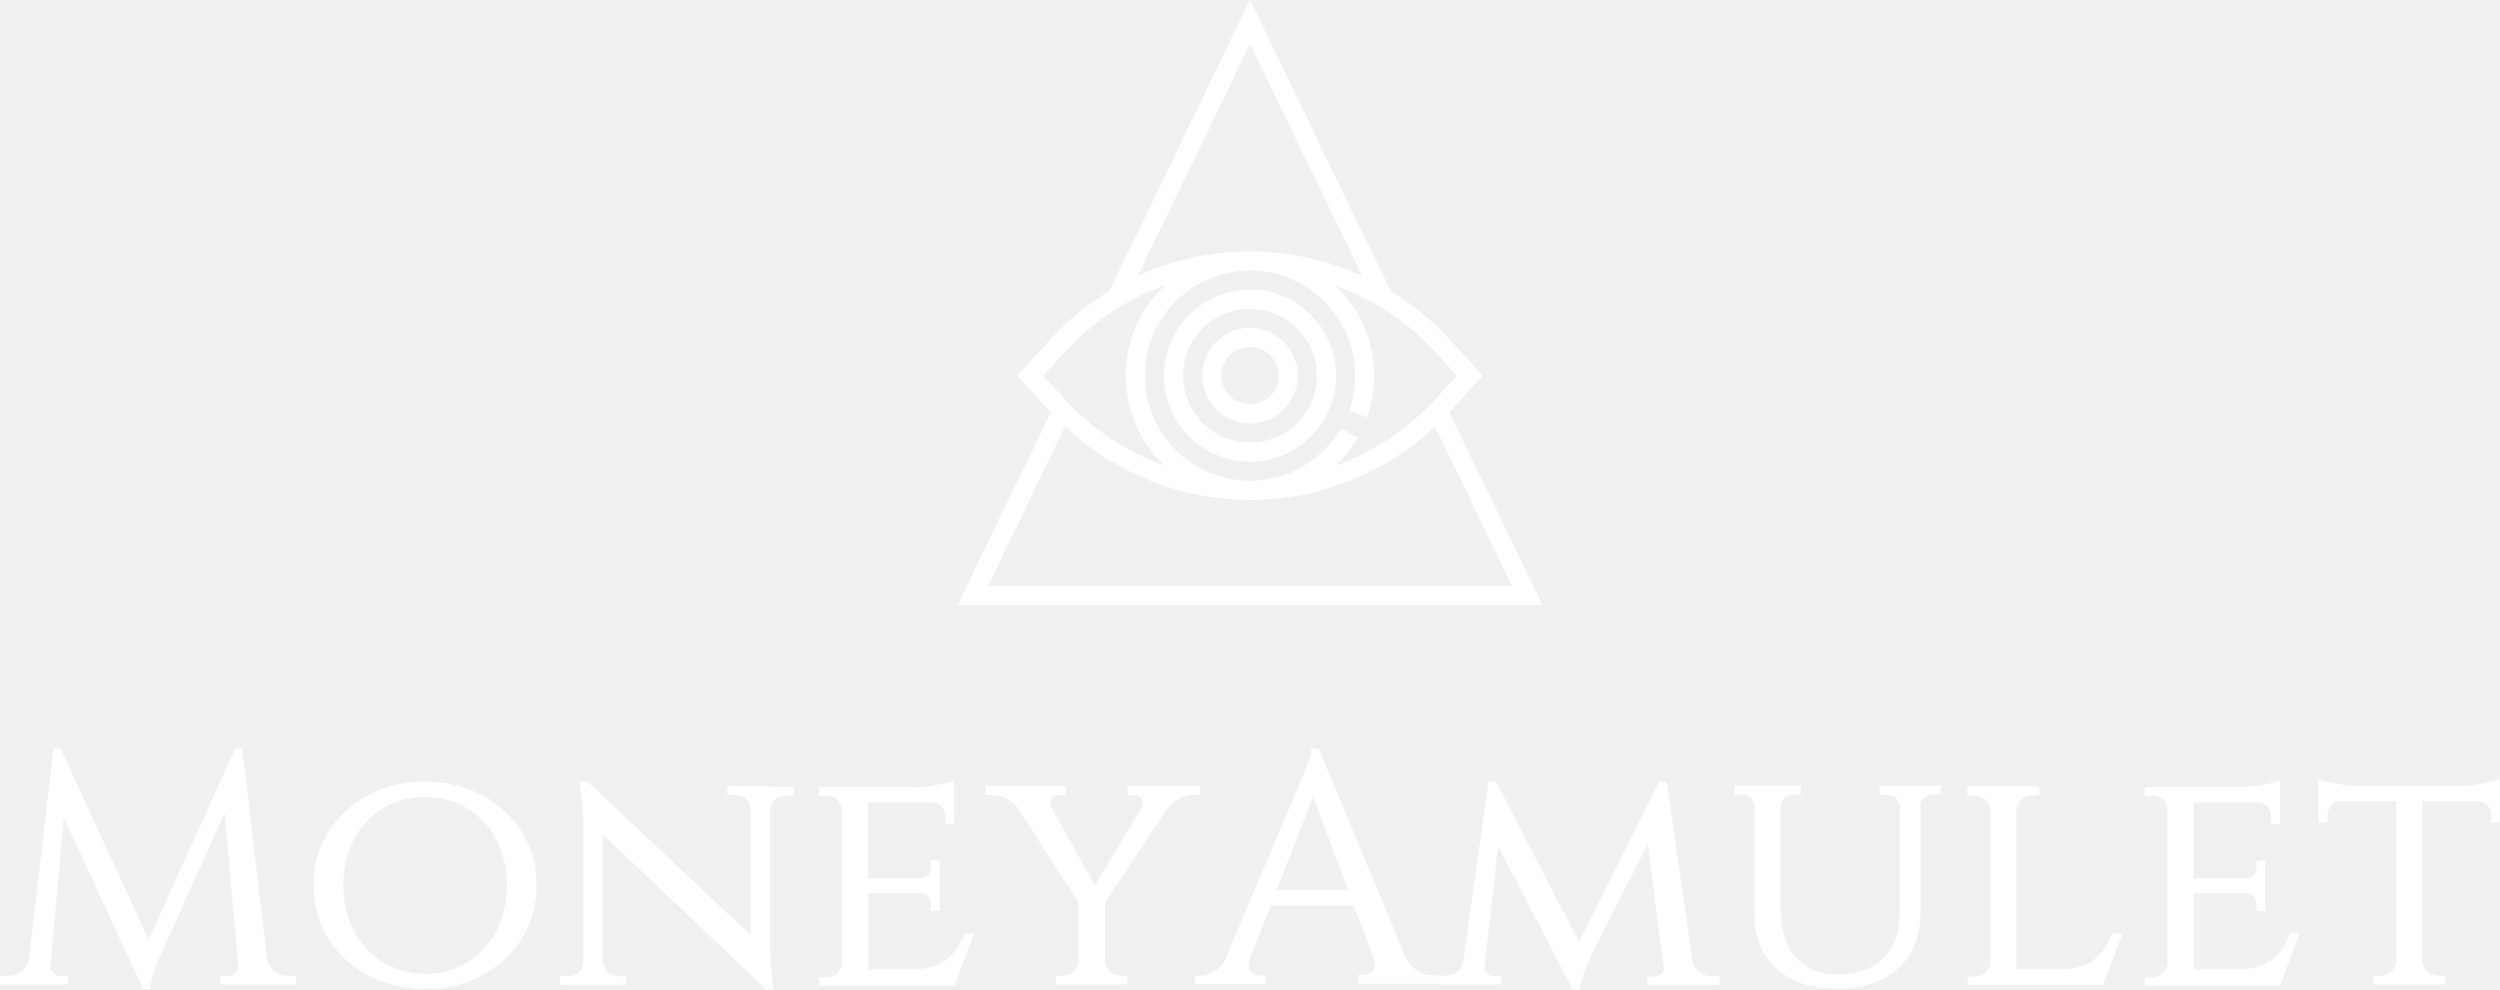
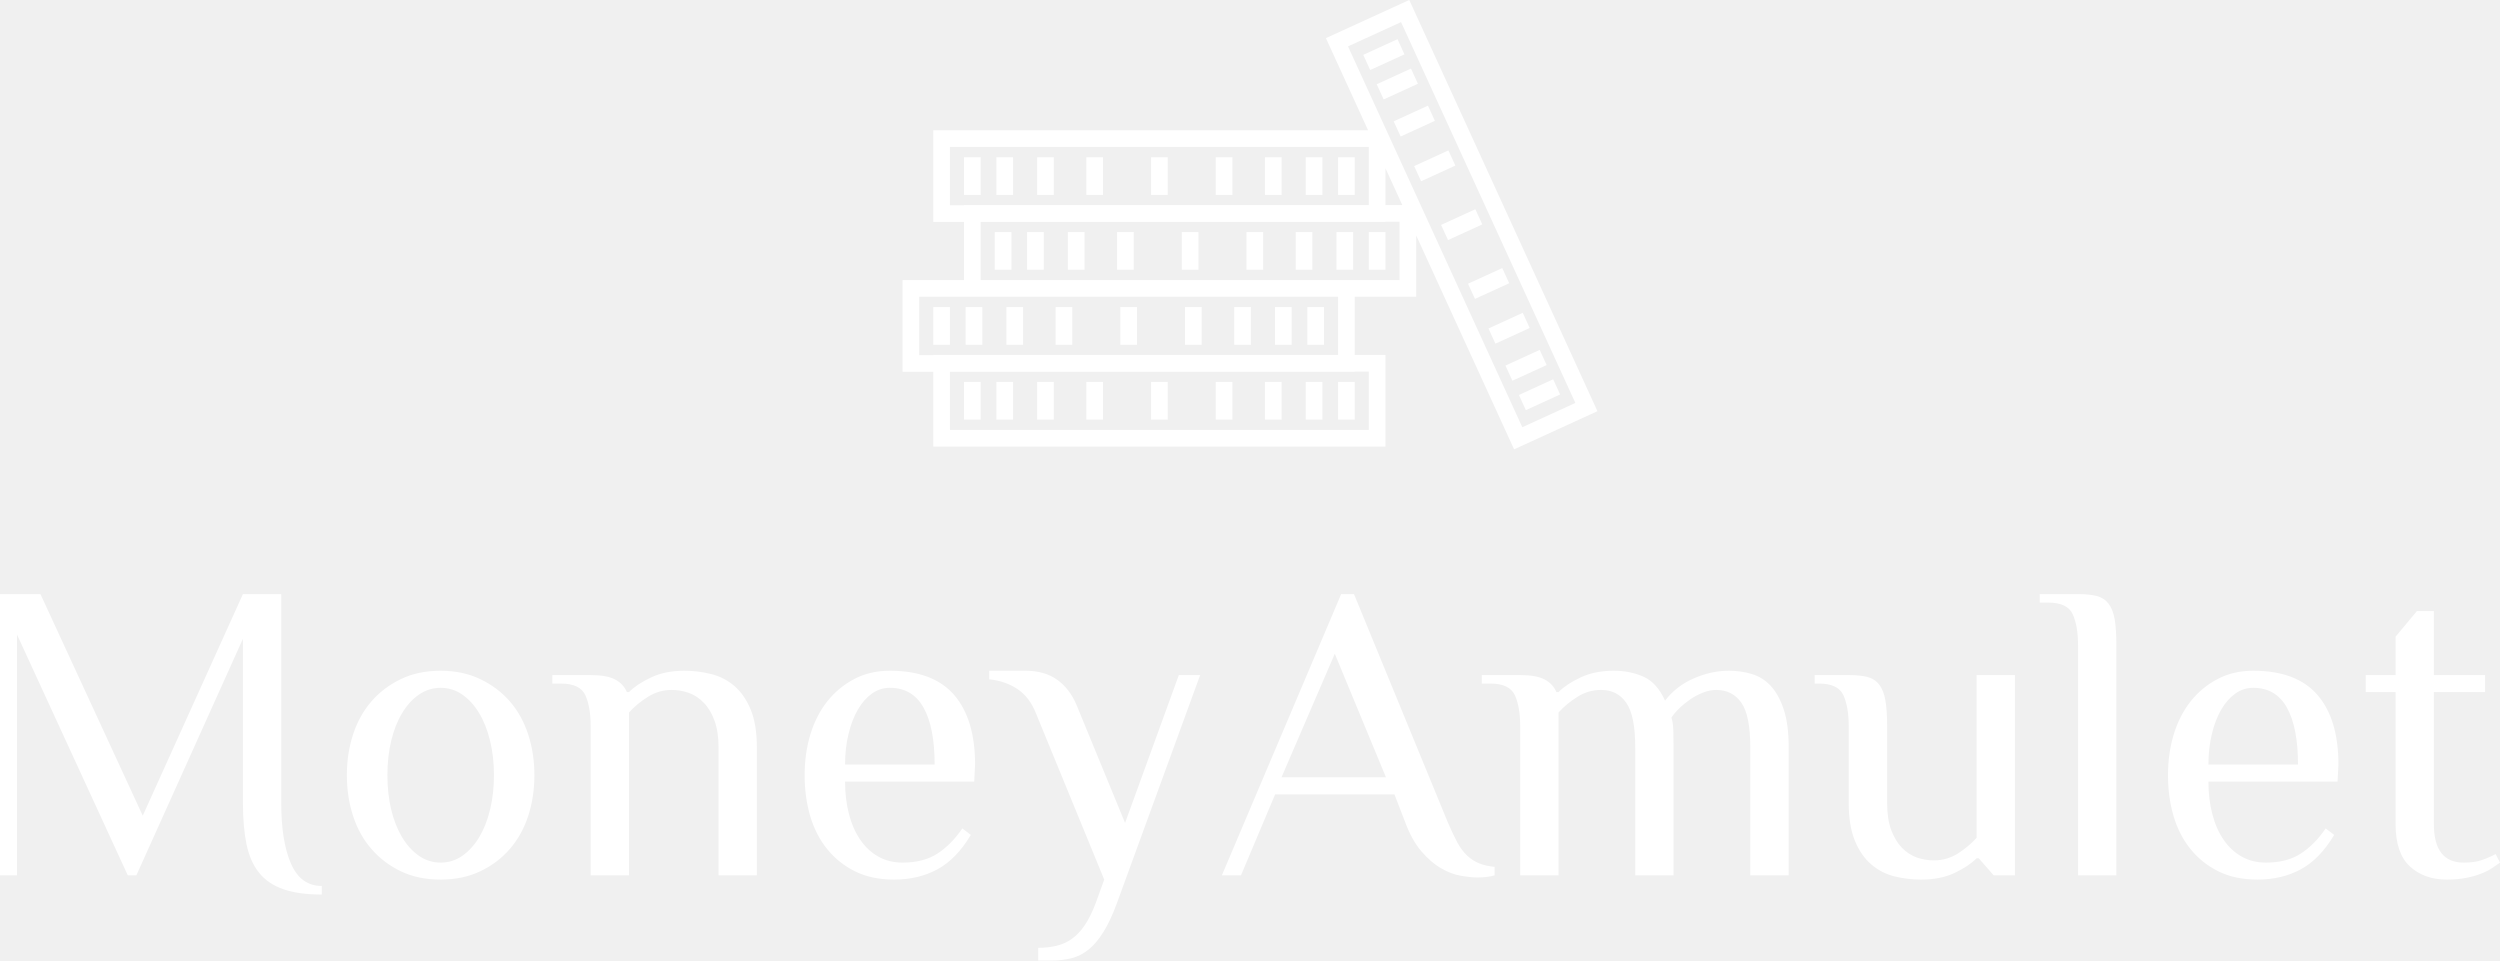
- <svg xmlns="http://www.w3.org/2000/svg" version="1.1" height="103.498" width="261.52">
-   <defs id="SvgjsDefs1006" />
-   <g id="SvgjsG1007" rel="mainfill" name="main_text" transform="translate(-0.38,-137.022)" fill="#ffffff">
-     <path d="M28.31 237.23Q28.48 238.10 29.10 238.60Q29.73 239.10 30.52 239.10L31.35 239.10L31.35 240L23.44 240L23.44 239.14L24.26 239.14Q24.68 239.14 24.99 238.81Q25.30 238.48 25.30 238.06L25.30 238.00L23.88 222.06L17.21 236.85Q16.94 237.44 16.73 238.06Q16.52 238.62 16.33 239.26Q16.14 239.90 16.07 240.48L15.35 240.48L7.05 222.54L5.67 238.00L5.67 238.06Q5.67 238.48 5.98 238.81Q6.29 239.14 6.71 239.14L7.50 239.14L7.50 240L0.38 240L0.38 239.10L1.21 239.10Q2.00 239.10 2.63 238.60Q3.25 238.10 3.42 237.23L5.98 215.32L6.71 215.32L15.93 235.30L24.99 215.32L25.72 215.32L28.31 237.23ZM44.87 218.78Q47.29 218.78 49.39 219.57Q51.50 220.37 53.09 221.80Q54.68 223.24 55.60 225.22Q56.51 227.21 56.51 229.63Q56.51 232.05 55.60 234.04Q54.68 236.02 53.09 237.46Q51.50 238.89 49.39 239.69Q47.29 240.48 44.87 240.48Q42.45 240.48 40.32 239.69Q38.19 238.89 36.60 237.46Q35.01 236.02 34.10 234.04Q33.18 232.05 33.18 229.63Q33.18 227.21 34.10 225.22Q35.01 223.24 36.60 221.80Q38.19 220.37 40.32 219.57Q42.45 218.78 44.87 218.78M44.87 238.89Q46.66 238.89 48.22 238.22Q49.77 237.55 50.93 236.34Q52.09 235.13 52.75 233.42Q53.40 231.70 53.40 229.63Q53.40 227.56 52.75 225.85Q52.09 224.13 50.93 222.92Q49.77 221.71 48.22 221.04Q46.66 220.37 44.87 220.37Q43.07 220.37 41.50 221.04Q39.92 221.71 38.76 222.92Q37.61 224.13 36.95 225.85Q36.29 227.56 36.29 229.63Q36.29 231.70 36.95 233.42Q37.61 235.13 38.76 236.34Q39.92 237.55 41.50 238.22Q43.07 238.89 44.87 238.89ZM83.41 219.33L83.41 220.23L82.58 220.23Q81.92 220.23 81.47 220.64Q81.02 221.06 80.95 221.65L80.95 235.96Q80.95 236.75 81.00 237.56Q81.06 238.38 81.12 239.03Q81.19 239.79 81.30 240.52L80.54 240.52L63.43 224.31L63.43 237.65Q63.50 238.27 63.95 238.70Q64.40 239.14 65.02 239.14L65.88 239.14L65.88 240.03L58.97 240.03L58.97 239.14L59.83 239.14Q60.45 239.14 60.92 238.70Q61.39 238.27 61.42 237.65L61.42 223.27Q61.42 222.44 61.35 221.63Q61.28 220.82 61.22 220.19Q61.11 219.47 61.01 218.78L61.84 218.78L78.91 234.85L78.91 221.58Q78.84 220.99 78.39 220.57Q77.94 220.16 77.32 220.16L76.46 220.16L76.46 219.26L83.41 219.33ZM100.20 240.17L86.07 240.17L86.07 239.27L86.83 239.27Q87.52 239.27 87.97 238.82Q88.42 238.38 88.45 237.72L88.45 221.75Q88.45 221.13 87.99 220.70Q87.52 220.26 86.83 220.26L86.07 220.26L86.07 219.36L96.20 219.36Q96.68 219.36 97.27 219.30Q97.85 219.23 98.42 219.12Q98.99 219.02 99.46 218.90Q99.93 218.78 100.20 218.67L100.20 223.20L99.27 223.20L99.27 222.41Q99.27 221.82 98.87 221.40Q98.48 220.99 97.85 220.95L91.18 220.95L91.18 228.90L96.64 228.90Q97.20 228.87 97.47 228.54Q97.75 228.21 97.75 227.76L97.75 227.04L98.68 227.04L98.68 232.33L97.75 232.33L97.75 231.60Q97.75 231.15 97.49 230.84Q97.23 230.53 96.71 230.46L91.22 230.46L91.22 238.41L96.16 238.41Q97.30 238.38 98.11 238.08Q98.93 237.79 99.51 237.30Q100.10 236.82 100.53 236.13Q100.97 235.44 101.31 234.64L102.28 234.64L100.20 240.17ZM125.92 219.26L125.92 220.19L125.20 220.19Q124.30 220.19 123.57 220.68Q122.84 221.16 122.36 221.78L115.97 231.46L115.97 237.58Q116.00 238.20 116.48 238.65Q116.97 239.10 117.66 239.10L118.32 239.10L118.32 240L110.85 240L110.85 239.10L111.51 239.10Q112.20 239.10 112.67 238.65Q113.13 238.20 113.20 237.58L113.20 231.46L107.01 221.78Q106.53 221.06 105.82 220.63Q105.11 220.19 104.21 220.19L103.52 220.19L103.52 219.26L111.89 219.26L111.89 220.19L111.23 220.19Q110.78 220.19 110.52 220.45Q110.26 220.71 110.26 221.09Q110.26 221.16 110.28 221.25Q110.30 221.33 110.30 221.40L114.93 229.63L119.87 221.40Q119.94 221.20 119.94 221.06Q119.94 220.68 119.68 220.44Q119.42 220.19 118.97 220.19L118.32 220.19L118.32 219.26L125.92 219.26ZM147.39 237.10L147.39 237.06Q147.87 238.13 148.63 238.58Q149.39 239.03 150.08 239.03L150.67 239.03L150.67 239.93L142.48 239.93L142.48 239.03L143.07 239.03Q143.52 239.03 143.86 238.76Q144.21 238.48 144.21 237.93Q144.21 237.61 144.10 237.30L141.99 231.74L133.32 231.74L131.11 237.34L131.11 237.30Q131.00 237.68 131.00 237.93Q131.00 238.48 131.37 238.77Q131.73 239.07 132.18 239.07L132.77 239.07L132.77 239.97L125.40 239.97L125.40 239.07L125.99 239.07Q126.68 239.07 127.44 238.62Q128.20 238.17 128.69 237.13L128.65 237.13L136.33 218.98Q136.67 218.22 136.95 217.53Q137.19 216.94 137.38 216.32Q137.57 215.70 137.57 215.32L138.33 215.32L147.39 237.10M141.41 230.15L137.74 220.40L133.91 230.15L141.41 230.15ZM177.42 237.55L177.42 237.51Q177.56 238.31 178.15 238.72Q178.74 239.14 179.46 239.14L180.26 239.14L180.26 240.03L172.69 240.03L172.69 239.17L173.48 239.17Q173.86 239.17 174.14 238.93Q174.42 238.69 174.42 238.31L174.42 238.17Q173.97 234.82 173.57 231.72Q173.17 228.63 172.76 225.24L166.85 236.92Q166.85 236.96 166.69 237.30Q166.54 237.65 166.33 238.17Q166.12 238.69 165.91 239.31Q165.71 239.93 165.60 240.52L164.88 240.52L157.10 225.55L155.68 238.13L155.72 238.13Q155.68 238.17 155.68 238.20Q155.68 238.58 155.98 238.86Q156.27 239.14 156.65 239.14L157.44 239.14L157.44 240L150.67 240L150.67 239.10L151.43 239.10Q152.23 239.10 152.80 238.67Q153.37 238.24 153.47 237.44L156.10 218.78L156.86 218.78L165.57 235.54L173.97 218.78L174.73 218.78L177.42 237.55ZM203.38 219.19L203.38 220.12L202.59 220.12Q202.07 220.12 201.69 220.44Q201.31 220.75 201.27 221.23L201.27 232.57Q201.27 234.40 200.67 235.85Q200.06 237.30 198.94 238.32Q197.82 239.34 196.21 239.90Q194.60 240.45 192.60 240.45Q188.55 240.45 186.24 238.38Q183.92 236.30 183.92 232.64L183.92 221.30Q183.85 220.82 183.49 220.47Q183.13 220.12 182.57 220.12L181.81 220.12L181.81 219.19L188.76 219.19L188.76 220.12L187.97 220.12Q187.45 220.12 187.07 220.47Q186.69 220.82 186.65 221.30L186.65 232.19Q186.65 235.33 188.23 237.15Q189.80 238.96 192.56 238.96Q195.64 238.96 197.37 237.27Q199.10 235.58 199.10 232.60L199.10 221.30Q199.06 220.82 198.68 220.49Q198.30 220.16 197.78 220.16L196.99 220.16L196.99 219.26L203.38 219.19ZM222.39 234.75L220.35 240.07L206.22 240.07L206.22 239.17L206.98 239.17Q207.67 239.17 208.12 238.72Q208.57 238.27 208.60 237.61L208.60 221.75Q208.57 221.13 208.07 220.68Q207.56 220.23 206.87 220.23L206.18 220.23L206.18 219.30L213.72 219.30L213.72 220.23L213.03 220.23Q212.33 220.23 211.83 220.68Q211.33 221.13 211.30 221.75L211.30 238.41L216.24 238.41Q217.35 238.38 218.16 238.08Q218.97 237.79 219.58 237.29Q220.18 236.79 220.61 236.11Q221.04 235.44 221.39 234.61L222.39 234.75ZM238.88 240.17L224.74 240.17L224.74 239.27L225.50 239.27Q226.20 239.27 226.64 238.82Q227.09 238.38 227.13 237.72L227.13 221.75Q227.13 221.13 226.66 220.70Q226.20 220.26 225.50 220.26L224.74 220.26L224.74 219.36L234.87 219.36Q235.35 219.36 235.94 219.30Q236.53 219.23 237.10 219.12Q237.67 219.02 238.14 218.90Q238.60 218.78 238.88 218.67L238.88 223.20L237.95 223.20L237.95 222.41Q237.95 221.82 237.55 221.40Q237.15 220.99 236.53 220.95L229.86 220.95L229.86 228.90L235.32 228.90Q235.87 228.87 236.15 228.54Q236.43 228.21 236.43 227.76L236.43 227.04L237.36 227.04L237.36 232.33L236.43 232.33L236.43 231.60Q236.43 231.15 236.17 230.84Q235.91 230.53 235.39 230.46L229.89 230.46L229.89 238.41L234.84 238.41Q235.98 238.38 236.79 238.08Q237.60 237.79 238.19 237.30Q238.78 236.82 239.21 236.13Q239.64 235.44 239.99 234.64L240.95 234.64L238.88 240.17ZM257.86 219.23Q258.34 219.23 258.93 219.16Q259.52 219.09 260.09 218.98Q260.66 218.88 261.14 218.76Q261.62 218.64 261.90 218.53L261.90 223.06L260.97 223.06L260.97 222.27Q260.97 221.68 260.57 221.27Q260.17 220.85 259.55 220.82L253.78 220.82L253.78 237.58Q253.81 238.20 254.30 238.65Q254.78 239.10 255.47 239.10L256.16 239.10L256.16 240L248.66 240L248.66 239.10L249.35 239.10Q250.05 239.10 250.51 238.65Q250.98 238.20 251.05 237.55L251.05 220.82L245.24 220.82Q244.62 220.85 244.24 221.27Q243.86 221.68 243.86 222.27L243.86 223.06L242.89 223.06L242.89 218.53Q243.17 218.64 243.65 218.76Q244.13 218.88 244.70 218.98Q245.28 219.09 245.86 219.16Q246.45 219.23 246.93 219.23L257.86 219.23Z" fill="#ffffff" style="fill: rgb(255, 255, 255);" />
+ <svg xmlns="http://www.w3.org/2000/svg" version="1.1" height="99.526" width="259.03">
+   <defs id="SvgjsDefs2688" />
+   <g id="SvgjsG2689" rel="mainfill" name="main_text" transform="translate(-3.8,-149.304)" fill="#ffffff">
+     <path d="M37.14 241.99Q34.75 241.99 33.16 241.44Q31.57 240.88 30.65 239.74Q29.72 238.59 29.34 236.78Q28.97 234.97 28.97 232.49L28.97 215.49L17.93 240L17.04 240L5.56 215.05L5.56 240L3.80 240L3.80 210.86L7.99 210.86L18.59 233.82L28.97 210.86L32.94 210.86L32.94 232.49Q32.94 236.51 33.96 238.81Q34.97 241.10 37.14 241.10L37.14 241.99ZM54.98 229.62Q54.98 227.72 54.58 226.07Q54.18 224.41 53.45 223.20Q52.72 221.98 51.71 221.28Q50.69 220.57 49.46 220.57Q48.22 220.57 47.20 221.28Q46.19 221.98 45.46 223.20Q44.73 224.41 44.33 226.07Q43.94 227.72 43.94 229.62Q43.94 231.52 44.33 233.18Q44.73 234.83 45.46 236.05Q46.19 237.26 47.20 237.97Q48.22 238.68 49.46 238.68Q50.69 238.68 51.71 237.97Q52.72 237.26 53.45 236.05Q54.18 234.83 54.58 233.18Q54.98 231.52 54.98 229.62M39.74 229.62Q39.74 227.37 40.38 225.41Q41.02 223.44 42.28 221.98Q43.54 220.53 45.33 219.67Q47.12 218.80 49.46 218.80Q51.75 218.80 53.56 219.67Q55.37 220.53 56.63 221.98Q57.89 223.44 58.53 225.41Q59.17 227.37 59.17 229.62Q59.17 231.88 58.53 233.84Q57.89 235.81 56.63 237.26Q55.37 238.72 53.56 239.58Q51.75 240.44 49.46 240.44Q47.12 240.44 45.33 239.58Q43.54 238.72 42.28 237.26Q41.02 235.81 40.38 233.84Q39.74 231.88 39.74 229.62ZM65.00 224.54Q65.00 222.56 64.45 221.34Q63.90 220.13 61.91 220.13L61.03 220.13L61.03 219.25L65.00 219.25Q66.68 219.25 67.54 219.71Q68.40 220.17 68.75 221.01L68.97 221.01Q69.81 220.17 71.27 219.49Q72.73 218.80 74.71 218.80Q76.13 218.80 77.47 219.14Q78.82 219.47 79.88 220.37Q80.94 221.28 81.58 222.82Q82.22 224.37 82.22 226.75L82.22 240L78.25 240L78.25 226.75Q78.25 225.12 77.83 223.97Q77.41 222.82 76.72 222.12Q76.04 221.41 75.18 221.10Q74.32 220.79 73.39 220.79Q72.07 220.79 70.94 221.50Q69.81 222.20 68.97 223.13L68.97 240L65.00 240L65.00 224.54ZM104.74 230.29L91.36 230.29Q91.36 232.10 91.76 233.64Q92.16 235.19 92.93 236.31Q93.70 237.44 94.81 238.06Q95.91 238.68 97.32 238.68Q99.49 238.68 100.92 237.75Q102.36 236.82 103.51 235.14L104.39 235.81Q102.89 238.32 100.92 239.38Q98.96 240.44 96.44 240.44Q94.10 240.44 92.38 239.58Q90.66 238.72 89.49 237.26Q88.32 235.81 87.74 233.84Q87.17 231.88 87.17 229.62Q87.17 227.37 87.76 225.41Q88.36 223.44 89.51 221.98Q90.66 220.53 92.29 219.67Q93.92 218.80 96.00 218.80Q100.50 218.80 102.67 221.32Q104.83 223.84 104.83 228.52L104.74 230.29M100.64 228.52Q100.64 224.68 99.49 222.62Q98.34 220.57 96.00 220.57Q94.98 220.57 94.14 221.17Q93.31 221.76 92.69 222.82Q92.07 223.88 91.72 225.34Q91.36 226.80 91.36 228.52L100.64 228.52ZM118.21 240.44L111.14 223.22Q110.48 221.54 109.22 220.70Q107.97 219.86 106.29 219.69L106.29 218.80L110.04 218.80Q112.03 218.80 113.33 219.73Q114.63 220.66 115.34 222.34L120.37 234.57L125.94 219.25L128.15 219.25L119.53 242.87Q118.87 244.68 118.14 245.85Q117.42 247.02 116.60 247.68Q115.78 248.35 114.81 248.59Q113.84 248.83 112.69 248.83L111.37 248.83L111.37 247.51Q112.34 247.51 113.22 247.31Q114.10 247.11 114.83 246.60Q115.56 246.09 116.18 245.19Q116.80 244.28 117.33 242.87L118.21 240.44ZM158.66 240Q157.91 240.22 156.89 240.22Q156.14 240.22 155.15 240.04Q154.15 239.87 153.12 239.27Q152.08 238.68 151.09 237.53Q150.09 236.38 149.39 234.48L148.28 231.61L135.92 231.61L132.38 240L130.40 240L142.76 210.86L144.09 210.86L153.80 234.48Q154.33 235.72 154.79 236.58Q155.26 237.44 155.83 237.97Q156.41 238.50 157.07 238.76Q157.73 239.03 158.66 239.12L158.66 240M136.58 229.84L147.40 229.84L142.10 217.04L136.58 229.84ZM165.28 221.01Q166.12 220.17 167.58 219.49Q169.04 218.80 171.02 218.80Q172.70 218.80 174.09 219.42Q175.48 220.04 176.32 221.90Q177.47 220.39 179.28 219.60Q181.09 218.80 182.94 218.80Q184.18 218.80 185.31 219.14Q186.43 219.47 187.27 220.37Q188.11 221.28 188.62 222.82Q189.13 224.37 189.13 226.75L189.13 240L185.15 240L185.15 226.75Q185.15 223.44 184.23 222.12Q183.30 220.79 181.62 220.79Q180.96 220.79 180.27 221.06Q179.59 221.32 178.97 221.74Q178.35 222.16 177.82 222.67Q177.29 223.18 176.98 223.66Q177.16 224.15 177.18 225.12Q177.20 226.09 177.20 226.75L177.20 240L173.23 240L173.23 226.75Q173.23 223.44 172.30 222.12Q171.38 220.79 169.70 220.79Q168.37 220.79 167.25 221.50Q166.12 222.20 165.28 223.13L165.28 240L161.31 240L161.31 224.54Q161.31 222.56 160.76 221.34Q160.20 220.13 158.22 220.13L157.33 220.13L157.33 219.25L161.31 219.25Q162.99 219.25 163.85 219.71Q164.71 220.17 165.06 221.01L165.28 221.01ZM212.57 240L210.37 240L208.82 238.23L208.60 238.23Q207.76 239.07 206.30 239.76Q204.85 240.44 202.86 240.44Q201.45 240.44 200.10 240.11Q198.75 239.78 197.69 238.87Q196.63 237.97 195.99 236.42Q195.35 234.88 195.35 232.49L195.35 224.54Q195.35 222.56 194.80 221.34Q194.25 220.13 192.26 220.13L191.82 220.13L191.82 219.25L195.35 219.25Q196.50 219.25 197.27 219.44Q198.05 219.64 198.51 220.24Q198.97 220.84 199.15 221.87Q199.33 222.91 199.33 224.54L199.33 232.49Q199.33 234.17 199.75 235.30Q200.17 236.42 200.85 237.13Q201.54 237.84 202.40 238.15Q203.26 238.45 204.18 238.45Q205.51 238.45 206.64 237.75Q207.76 237.04 208.60 236.11L208.60 219.25L212.57 219.25L212.57 240ZM223.08 240L219.11 240L219.11 216.15Q219.11 214.17 218.56 212.95Q218.01 211.74 216.02 211.74L215.14 211.74L215.14 210.86L219.11 210.86Q220.26 210.86 221.03 211.05Q221.80 211.25 222.27 211.85Q222.73 212.45 222.91 213.48Q223.08 214.52 223.08 216.15L223.08 240ZM246.00 230.29L232.62 230.29Q232.62 232.10 233.02 233.64Q233.42 235.19 234.19 236.31Q234.96 237.44 236.07 238.06Q237.17 238.68 238.58 238.68Q240.75 238.68 242.18 237.75Q243.62 236.82 244.77 235.14L245.65 235.81Q244.15 238.32 242.18 239.38Q240.22 240.44 237.70 240.44Q235.36 240.44 233.64 239.58Q231.92 238.72 230.75 237.26Q229.58 235.81 229.00 233.84Q228.43 231.88 228.43 229.62Q228.43 227.37 229.02 225.41Q229.62 223.44 230.77 221.98Q231.92 220.53 233.55 219.67Q235.18 218.80 237.26 218.80Q241.76 218.80 243.93 221.32Q246.09 223.84 246.09 228.52L246.00 230.29M241.90 228.52Q241.90 224.68 240.75 222.62Q239.60 220.57 237.26 220.57Q236.24 220.57 235.40 221.17Q234.57 221.76 233.95 222.82Q233.33 223.88 232.98 225.34Q232.62 226.80 232.62 228.52L241.90 228.52ZM252.01 221.01L248.92 221.01L248.92 219.25L252.01 219.25L252.01 215.27L254.22 212.62L255.98 212.62L255.98 219.25L261.28 219.25L261.28 221.01L255.98 221.01L255.98 234.70Q255.98 238.68 259.07 238.68Q260.22 238.68 260.97 238.41Q261.72 238.15 262.38 237.79L262.83 238.68Q262.47 238.94 262.01 239.25Q261.55 239.56 260.88 239.82Q260.22 240.09 259.34 240.26Q258.45 240.44 257.31 240.44Q254.97 240.44 253.49 239.07Q252.01 237.70 252.01 234.70L252.01 221.01Z" fill="#ffffff" style="fill: rgb(255, 255, 255);" />
  </g>
-   <g id="SvgjsG1008" rel="mainfill" name="symbol" transform="translate(98.75999,0.298) scale(1)" fill="#ffffff">
-     <g fill="#ffffff">
-       <path d="M62.594,63l-9.749-20.169c0,0,0,0,0.001-0.001l3.51-3.83l-3.51-3.83c-1.809-1.973-3.881-3.653-6.132-5.023L32-0.298   L17.285,30.147c-2.25,1.37-4.322,3.05-6.131,5.023L7.644,39l3.51,3.83c0,0,0.001,0.001,0.001,0.001L1.406,63H62.594z M4.594,61   l8.057-16.67C17.868,49.223,24.804,52,32,52c7.196,0,14.132-2.777,19.349-7.669L59.406,61H4.594z M51.372,36.521L53.644,39   l-2.272,2.479c-2.884,3.146-6.478,5.506-10.422,6.937c0.894-0.847,1.679-1.822,2.311-2.915L41.529,44.5   C39.566,47.892,35.915,50,32,50c-6.065,0-11-4.935-11-11s4.935-11,11-11s11,4.935,11,11c0,1.258-0.21,2.492-0.626,3.667   l1.886,0.667C44.751,41.944,45,40.486,45,39c0-3.709-1.569-7.051-4.069-9.422C44.882,31.008,48.483,33.37,51.372,36.521z M32,4.298   l11.727,24.263C40.078,26.897,36.081,26,32,26c-4.081,0-8.078,0.897-11.727,2.561L32,4.298z M10.356,39l2.272-2.479   c2.888-3.151,6.489-5.513,10.441-6.943C20.569,31.949,19,35.291,19,39s1.569,7.051,4.069,9.422   c-3.951-1.43-7.552-3.793-10.441-6.944L10.356,39z" fill="#ffffff" style="fill: rgb(255, 255, 255);" />
-       <path d="M32,30c-4.962,0-9,4.038-9,9s4.038,9,9,9s9-4.038,9-9S36.962,30,32,30z M32,46c-3.86,0-7-3.14-7-7s3.14-7,7-7s7,3.14,7,7   S35.86,46,32,46z" fill="#ffffff" style="fill: rgb(255, 255, 255);" />
-       <path d="M32,34c-2.757,0-5,2.243-5,5s2.243,5,5,5s5-2.243,5-5S34.757,34,32,34z M32,42c-1.654,0-3-1.346-3-3s1.346-3,3-3   s3,1.346,3,3S33.654,42,32,42z" fill="#ffffff" style="fill: rgb(255, 255, 255);" />
-     </g>
+   <g id="SvgjsG2690" rel="mainfill" name="symbol" transform="translate(89.515,-16.7224) scale(0.8)" fill="#ffffff">
+     <path d="M57.219,75.248h2.159v-4.879h-2.159V75.248z M51.938,75.248h2.159v-4.879h-2.159V75.248z M45.563,75.248h2.159v-4.879  h-2.159V75.248z M12.962,75.248h2.159v-4.879h-2.159V75.248z M22.432,75.248h2.159v-4.879h-2.159V75.248z M17.151,75.248h2.159  v-4.879h-2.159V75.248z M28.805,75.248h2.159v-4.879h-2.159V75.248z M37.185,75.248h2.159v-4.879h-2.159V75.248z M61.407,75.248  h2.159v-4.879h-2.159V75.248z M19.31,41.268h-2.159v4.878h2.159V41.268z M24.59,41.268h-2.159v4.878h2.159V41.268z M15.121,41.268  h-2.159v4.878h2.159V41.268z M63.566,41.268h-2.159v4.878h2.159V41.268z M47.723,41.268h-2.159v4.878h2.159V41.268z M54.097,41.268  h-2.159v4.878h2.159V41.268z M30.964,41.268h-2.159v4.878h2.159V41.268z M59.378,41.268h-2.159v4.878h2.159V41.268z M39.344,41.268  h-2.159v4.878h2.159V41.268z M70.849,29.786l-4.437,2.031l0.898,1.963l4.437-2.03L70.849,29.786z M69.106,25.978l-4.438,2.03  l0.898,1.963l4.437-2.03L69.106,25.978z M73.047,34.588l-4.437,2.031l0.898,1.963l4.437-2.031L73.047,34.588z M89.267,70.028  l-4.438,2.03l0.898,1.964l4.438-2.031L89.267,70.028z M87.523,66.221l-4.437,2.028l0.897,1.963l4.438-2.028L87.523,66.221z   M70.628,20.903l-10.796,4.94l5.459,11.928H8.981v11.873h3.98v7.534H5v11.875h3.981v9.692h58.565V66.871h-3.98v-7.533h7.961v-7.938  l12.677,27.698L95,74.157L70.628,20.903z M11.141,47.486V39.93h54.247v7.532H12.962v0.023H11.141z M8.981,66.895H7.16v-7.557h54.248  v7.533H8.981V66.895z M65.388,69.03v7.557H11.141v-7.533h52.426V69.03H65.388z M69.368,57.179H15.121v-7.534h52.426v-0.023h1.821  V57.179z M67.547,47.462v-4.762l2.179,4.762H67.547z M62.693,26.908l6.87-3.144L92.14,73.092l-6.871,3.145L62.693,26.908z   M82.673,55.623l-4.436,2.028l0.897,1.963l4.437-2.028L82.673,55.623z M85.325,61.417l-4.437,2.031l0.897,1.963l4.438-2.03  L85.325,61.417z M79.186,48.003l-4.437,2.03l0.898,1.963l4.437-2.031L79.186,48.003z M75.698,40.384l-4.436,2.03l0.898,1.963  l4.436-2.03L75.698,40.384z M57.426,65.556h2.159v-4.879h-2.159V65.556z M24.825,65.556h2.159v-4.879h-2.159V65.556z M18.451,65.556  h2.159v-4.879h-2.159V65.556z M33.204,65.556h2.159v-4.879h-2.159V65.556z M8.981,65.556h2.159v-4.879H8.981V65.556z M13.17,65.556  h2.159v-4.879H13.17V65.556z M53.237,65.556h2.159v-4.879h-2.159V65.556z M41.583,65.556h2.159v-4.879h-2.159V65.556z   M47.957,65.556h2.159v-4.879h-2.159V65.556z M55.919,55.84h2.158v-4.88h-2.158V55.84z M49.544,55.84h2.16v-4.88h-2.16V55.84z   M61.199,55.84h2.159v-4.88h-2.159V55.84z M65.388,55.84h2.159v-4.88h-2.159V55.84z M26.412,55.84h2.159v-4.88h-2.159V55.84z   M21.131,55.84h2.159v-4.88h-2.159V55.84z M16.943,55.84h2.159v-4.88h-2.159V55.84z M32.786,55.84h2.159v-4.88h-2.159V55.84z   M41.166,55.84h2.159v-4.88h-2.159V55.84z" fill="#ffffff" style="fill: rgb(255, 255, 255);" />
  </g>
</svg>
